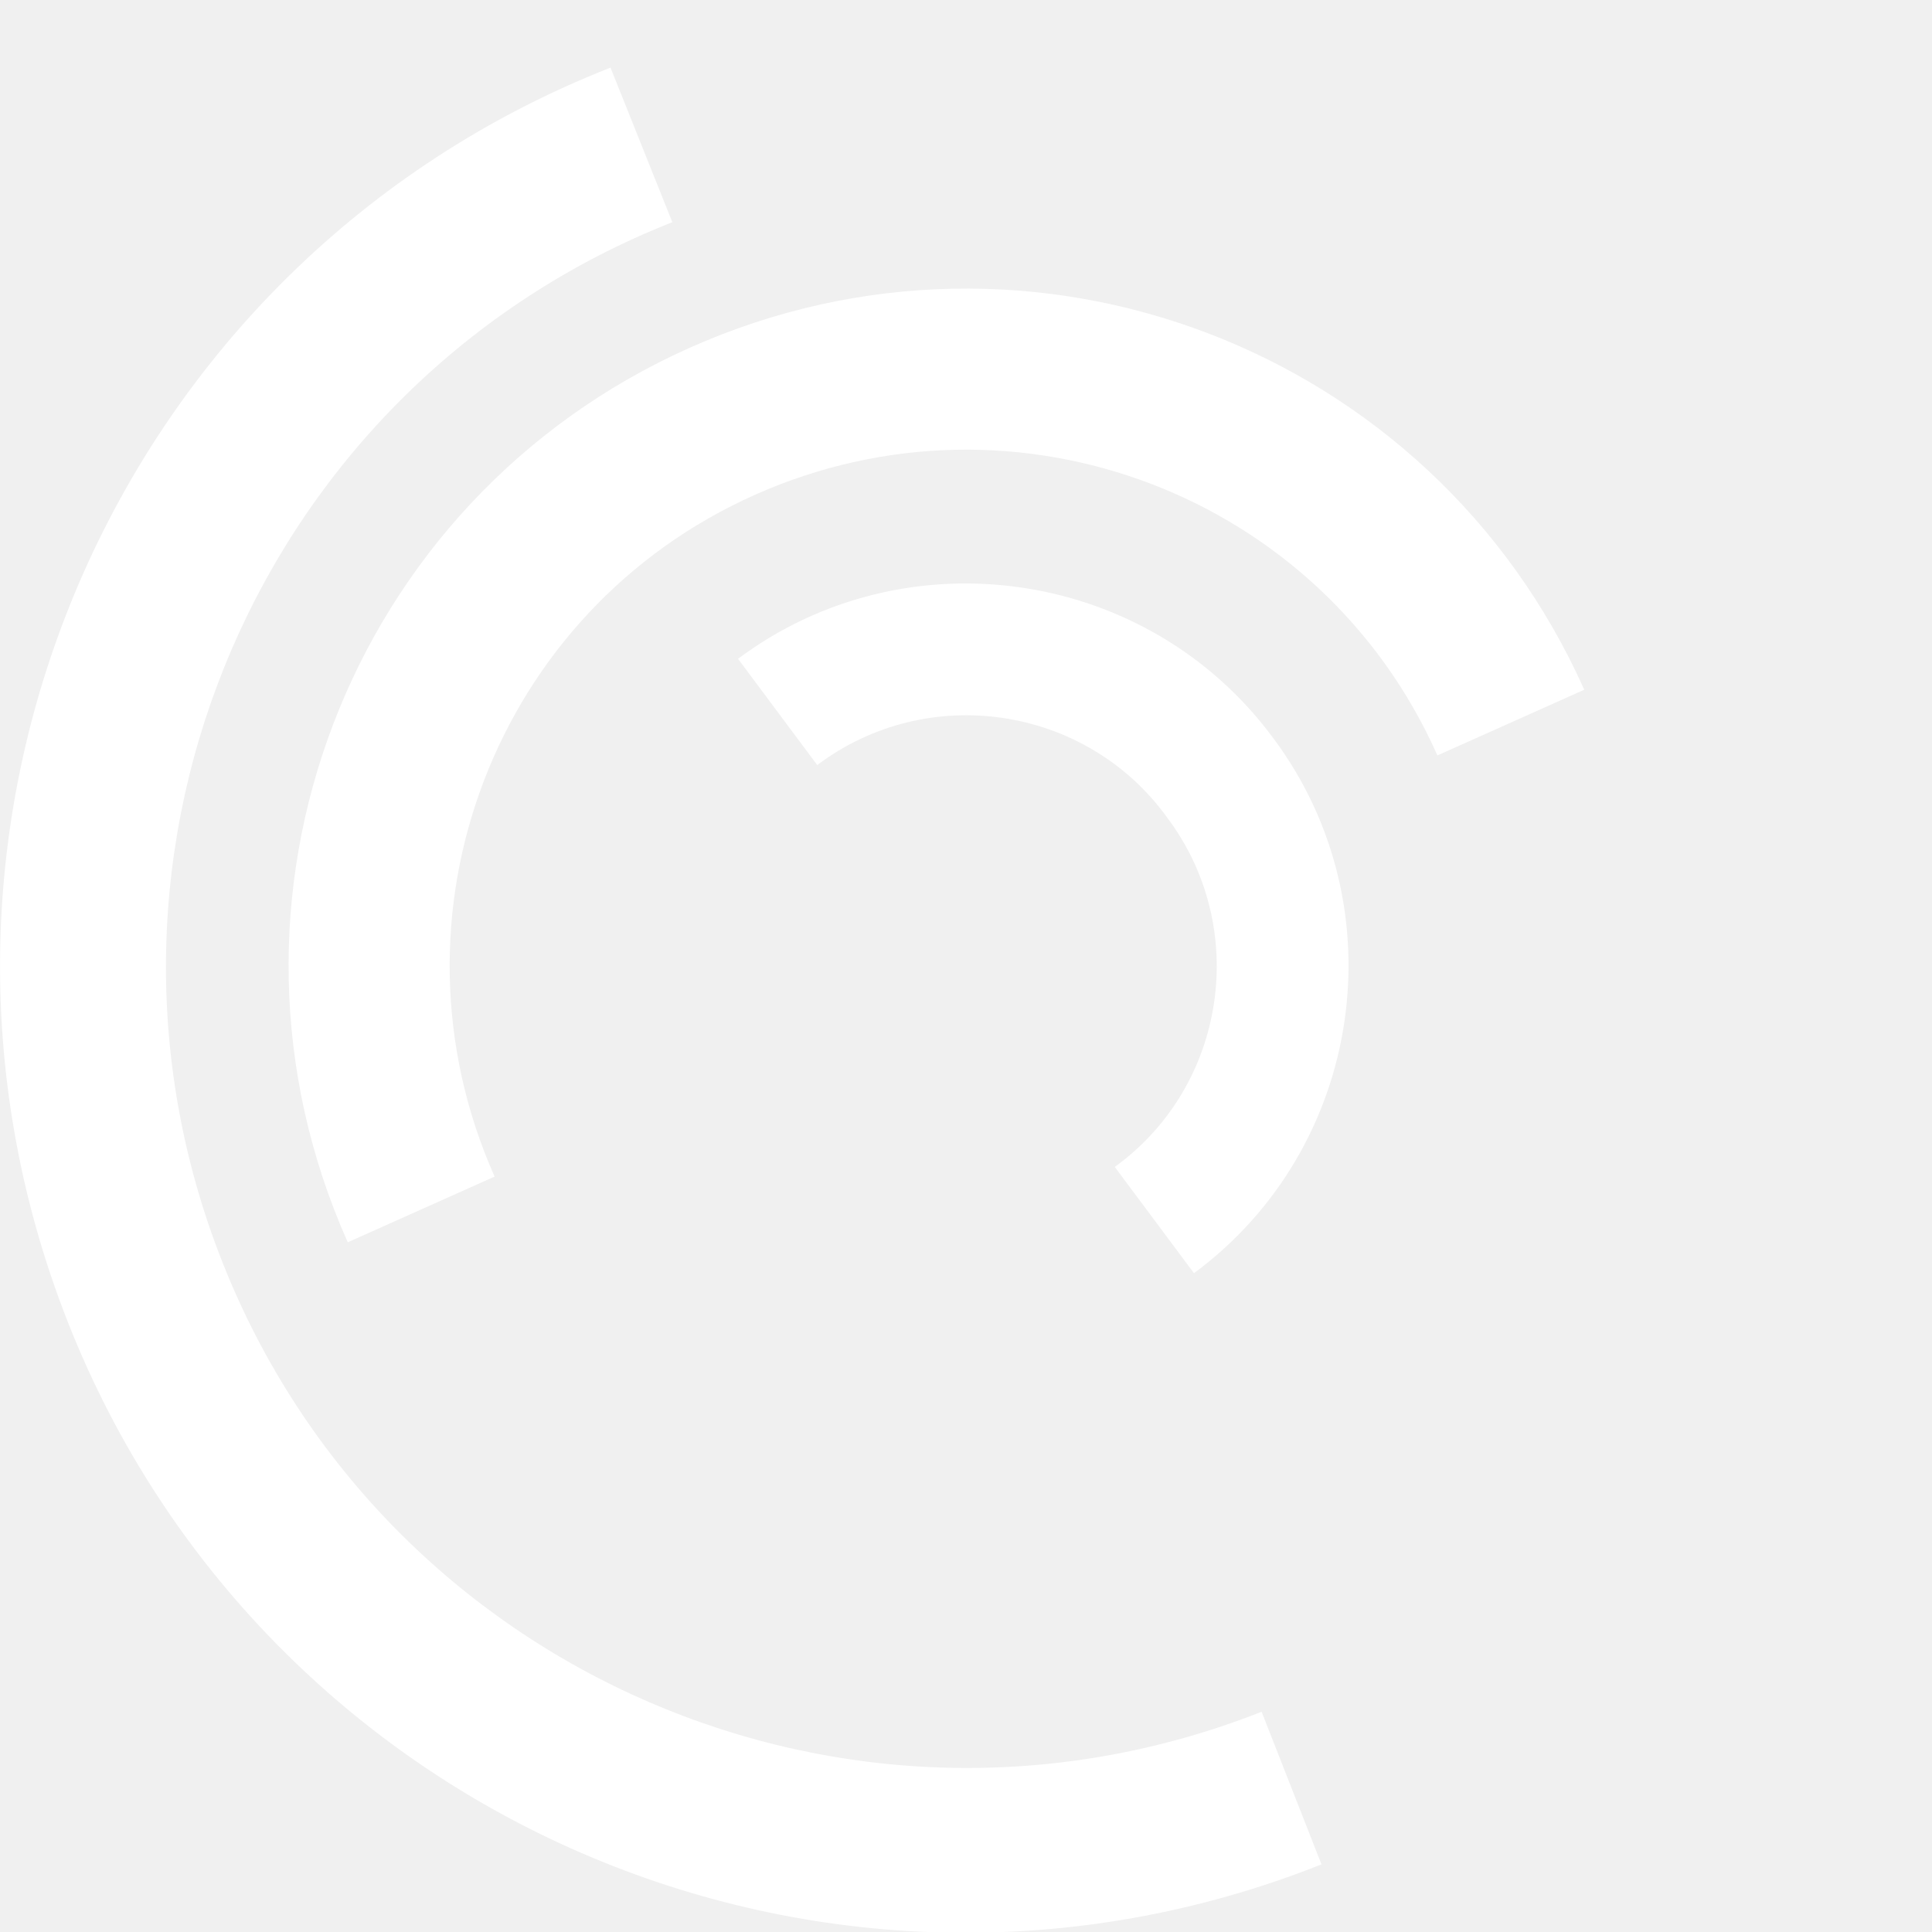
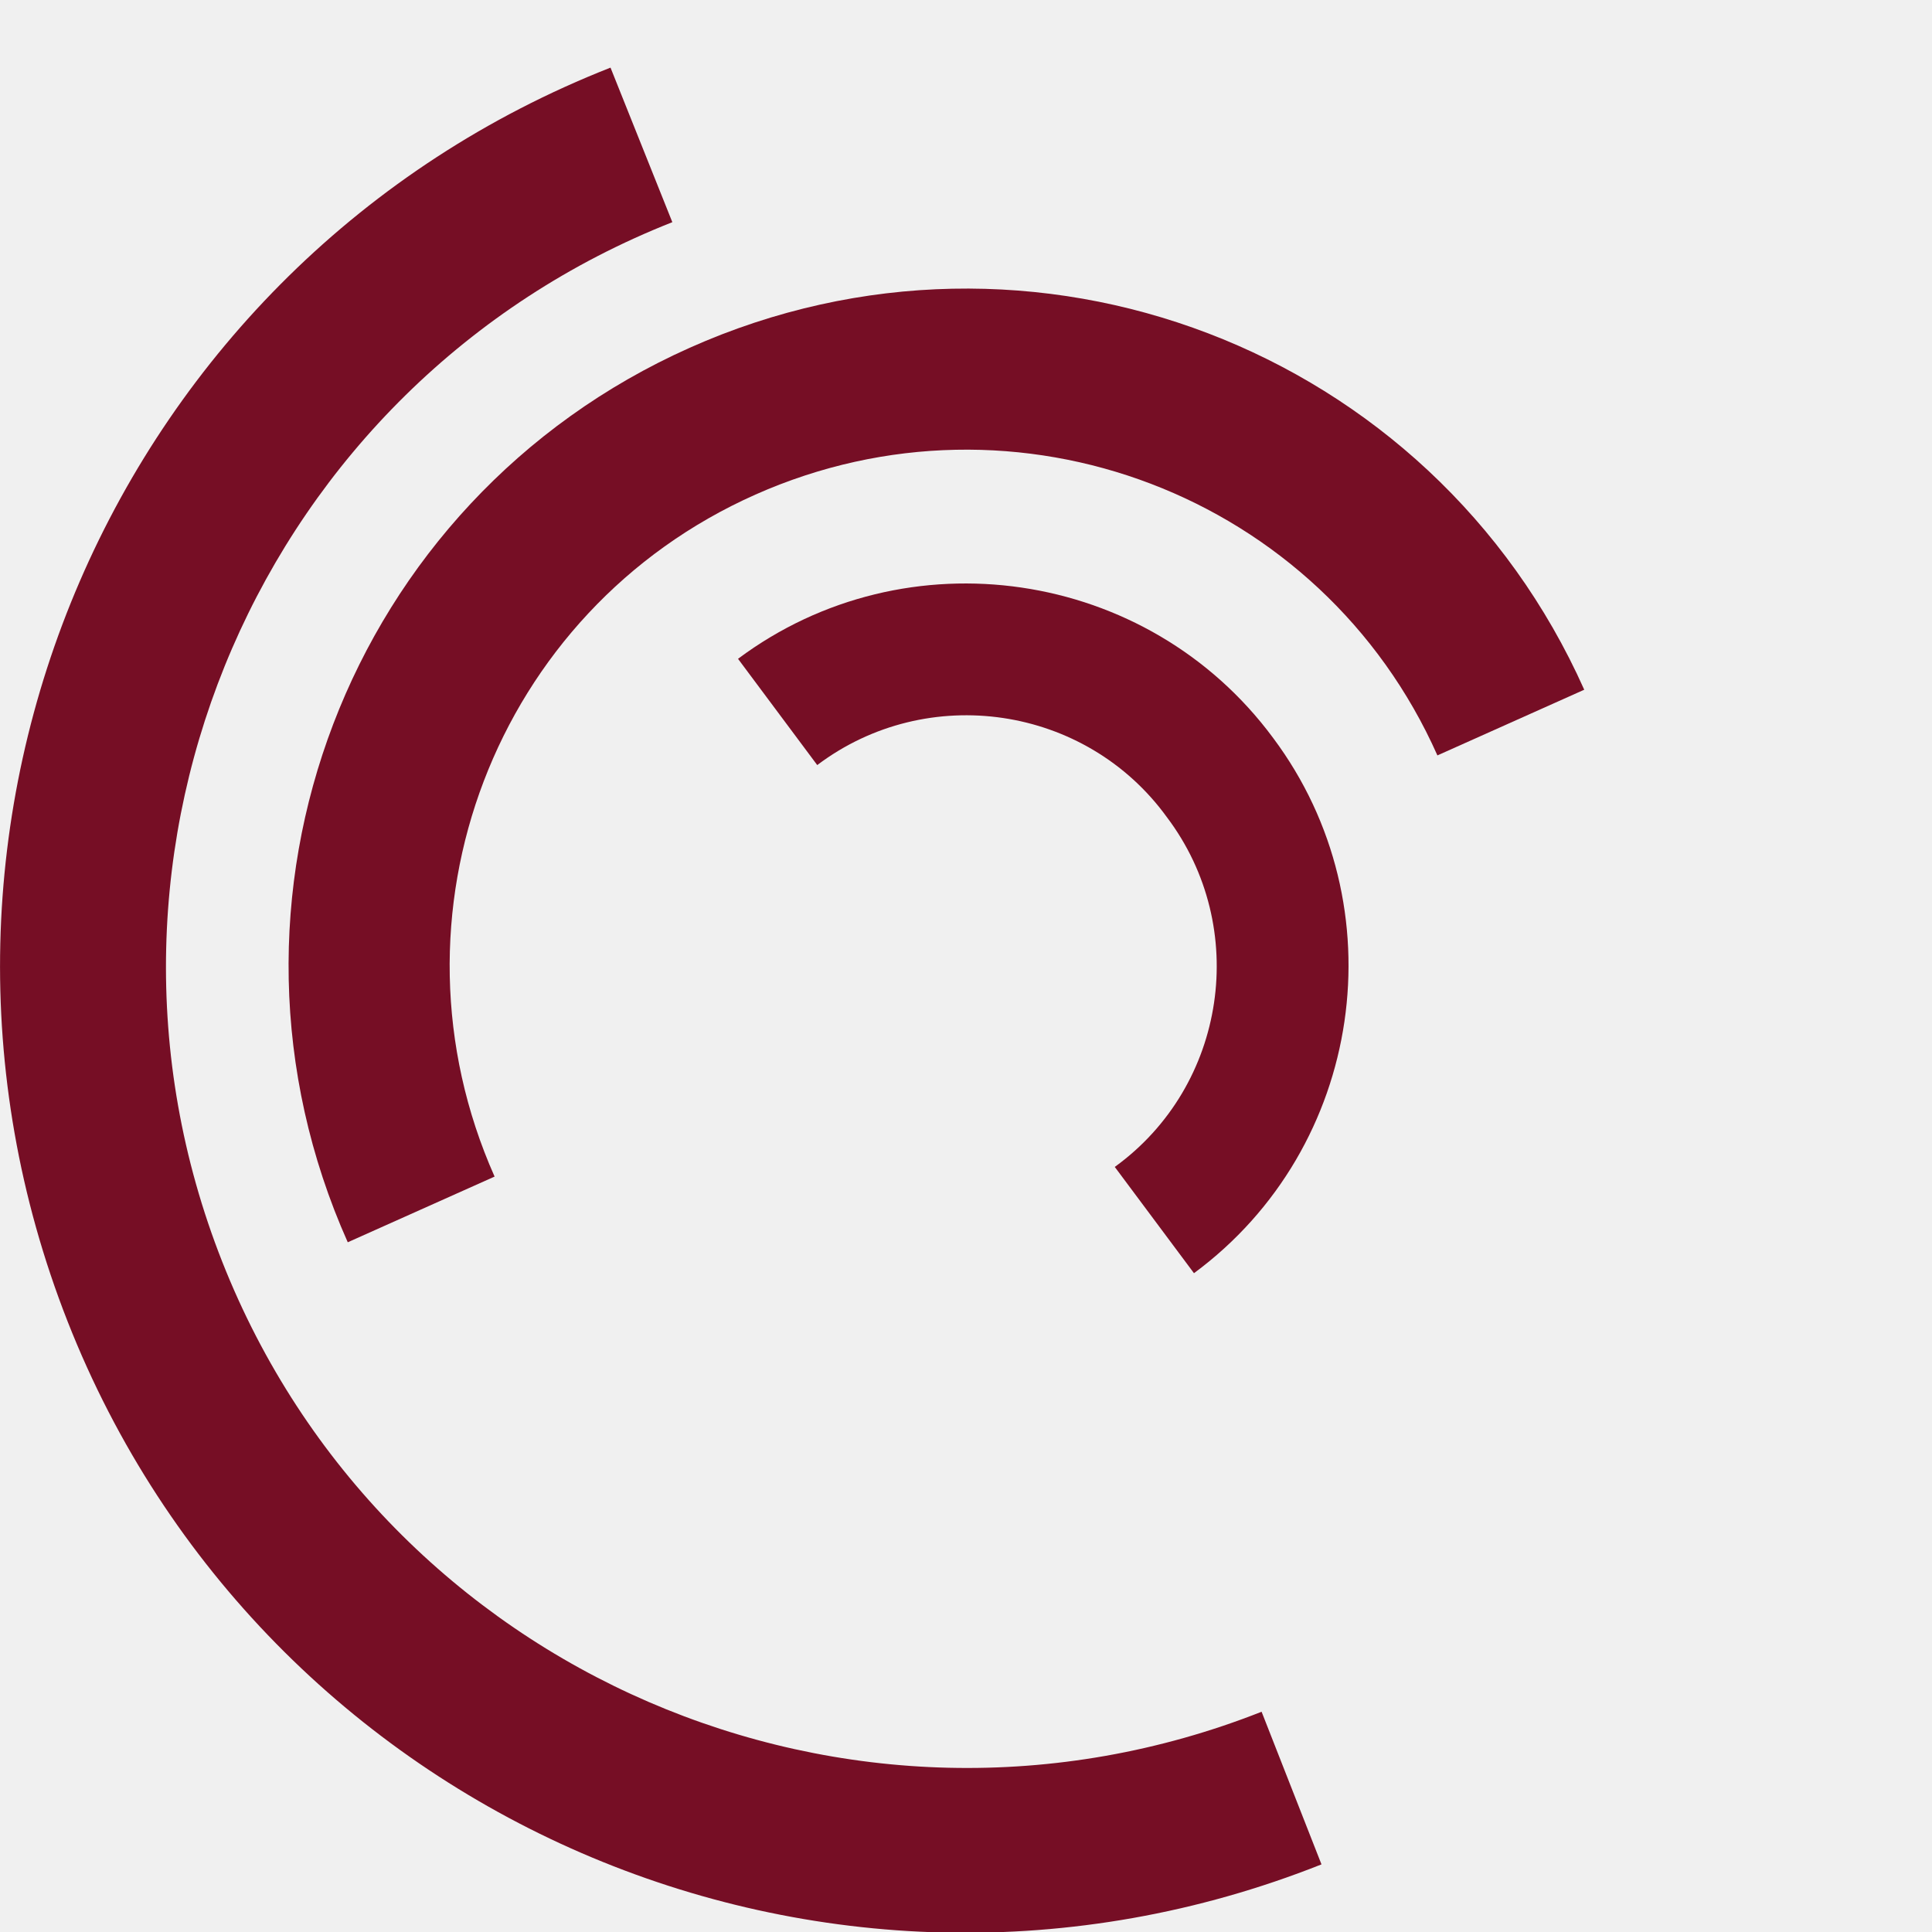
<svg xmlns="http://www.w3.org/2000/svg" version="1.1" id="L7" x="0px" y="0px" viewBox="0 0 100 100" enable-background="new 0 0 100 100" xml:space="preserve">
-   <path fill="#fff" d="M31.6,3.5C5.9,13.6-6.6,42.7,3.5,68.4c10.1,25.7,39.2,38.3,64.9,28.1l-3.1-7.9c-21.3,8.4-45.4-2-53.8-23.3   c-8.4-21.3,2-45.4,23.3-53.8L31.6,3.5z">
+   <path fill="#760E25" d="M31.6,3.5C5.9,13.6-6.6,42.7,3.5,68.4c10.1,25.7,39.2,38.3,64.9,28.1l-3.1-7.9c-21.3,8.4-45.4-2-53.8-23.3   c-8.4-21.3,2-45.4,23.3-53.8L31.6,3.5z">
    <animateTransform attributeName="transform" attributeType="XML" type="rotate" dur="2s" from="0 50 50" to="360 50 50" repeatCount="indefinite" />
  </path>
-   <path fill="#fff" d="M42.3,39.6c5.7-4.3,13.9-3.1,18.1,2.7c4.3,5.7,3.1,13.9-2.7,18.1l4.1,5.5c8.8-6.5,10.6-19,4.1-27.7   c-6.5-8.8-19-10.6-27.7-4.1L42.3,39.6z">
+   <path fill="#760E25" d="M42.3,39.6c5.7-4.3,13.9-3.1,18.1,2.7c4.3,5.7,3.1,13.9-2.7,18.1l4.1,5.5c8.8-6.5,10.6-19,4.1-27.7   c-6.5-8.8-19-10.6-27.7-4.1L42.3,39.6z">
    <animateTransform attributeName="transform" attributeType="XML" type="rotate" dur="1s" from="0 50 50" to="-360 50 50" repeatCount="indefinite" />
  </path>
-   <path fill="#fff" d="M82,35.7C74.1,18,53.4,10.1,35.7,18S10.1,46.6,18,64.3l7.6-3.4c-6-13.5,0-29.3,13.5-35.3s29.3,0,35.3,13.5   L82,35.7z">
+   <path fill="#760E25" d="M82,35.7C74.1,18,53.4,10.1,35.7,18S10.1,46.6,18,64.3l7.6-3.4c-6-13.5,0-29.3,13.5-35.3s29.3,0,35.3,13.5   L82,35.7z">
    <animateTransform attributeName="transform" attributeType="XML" type="rotate" dur="2s" from="0 50 50" to="360 50 50" repeatCount="indefinite" />
  </path>
</svg>
